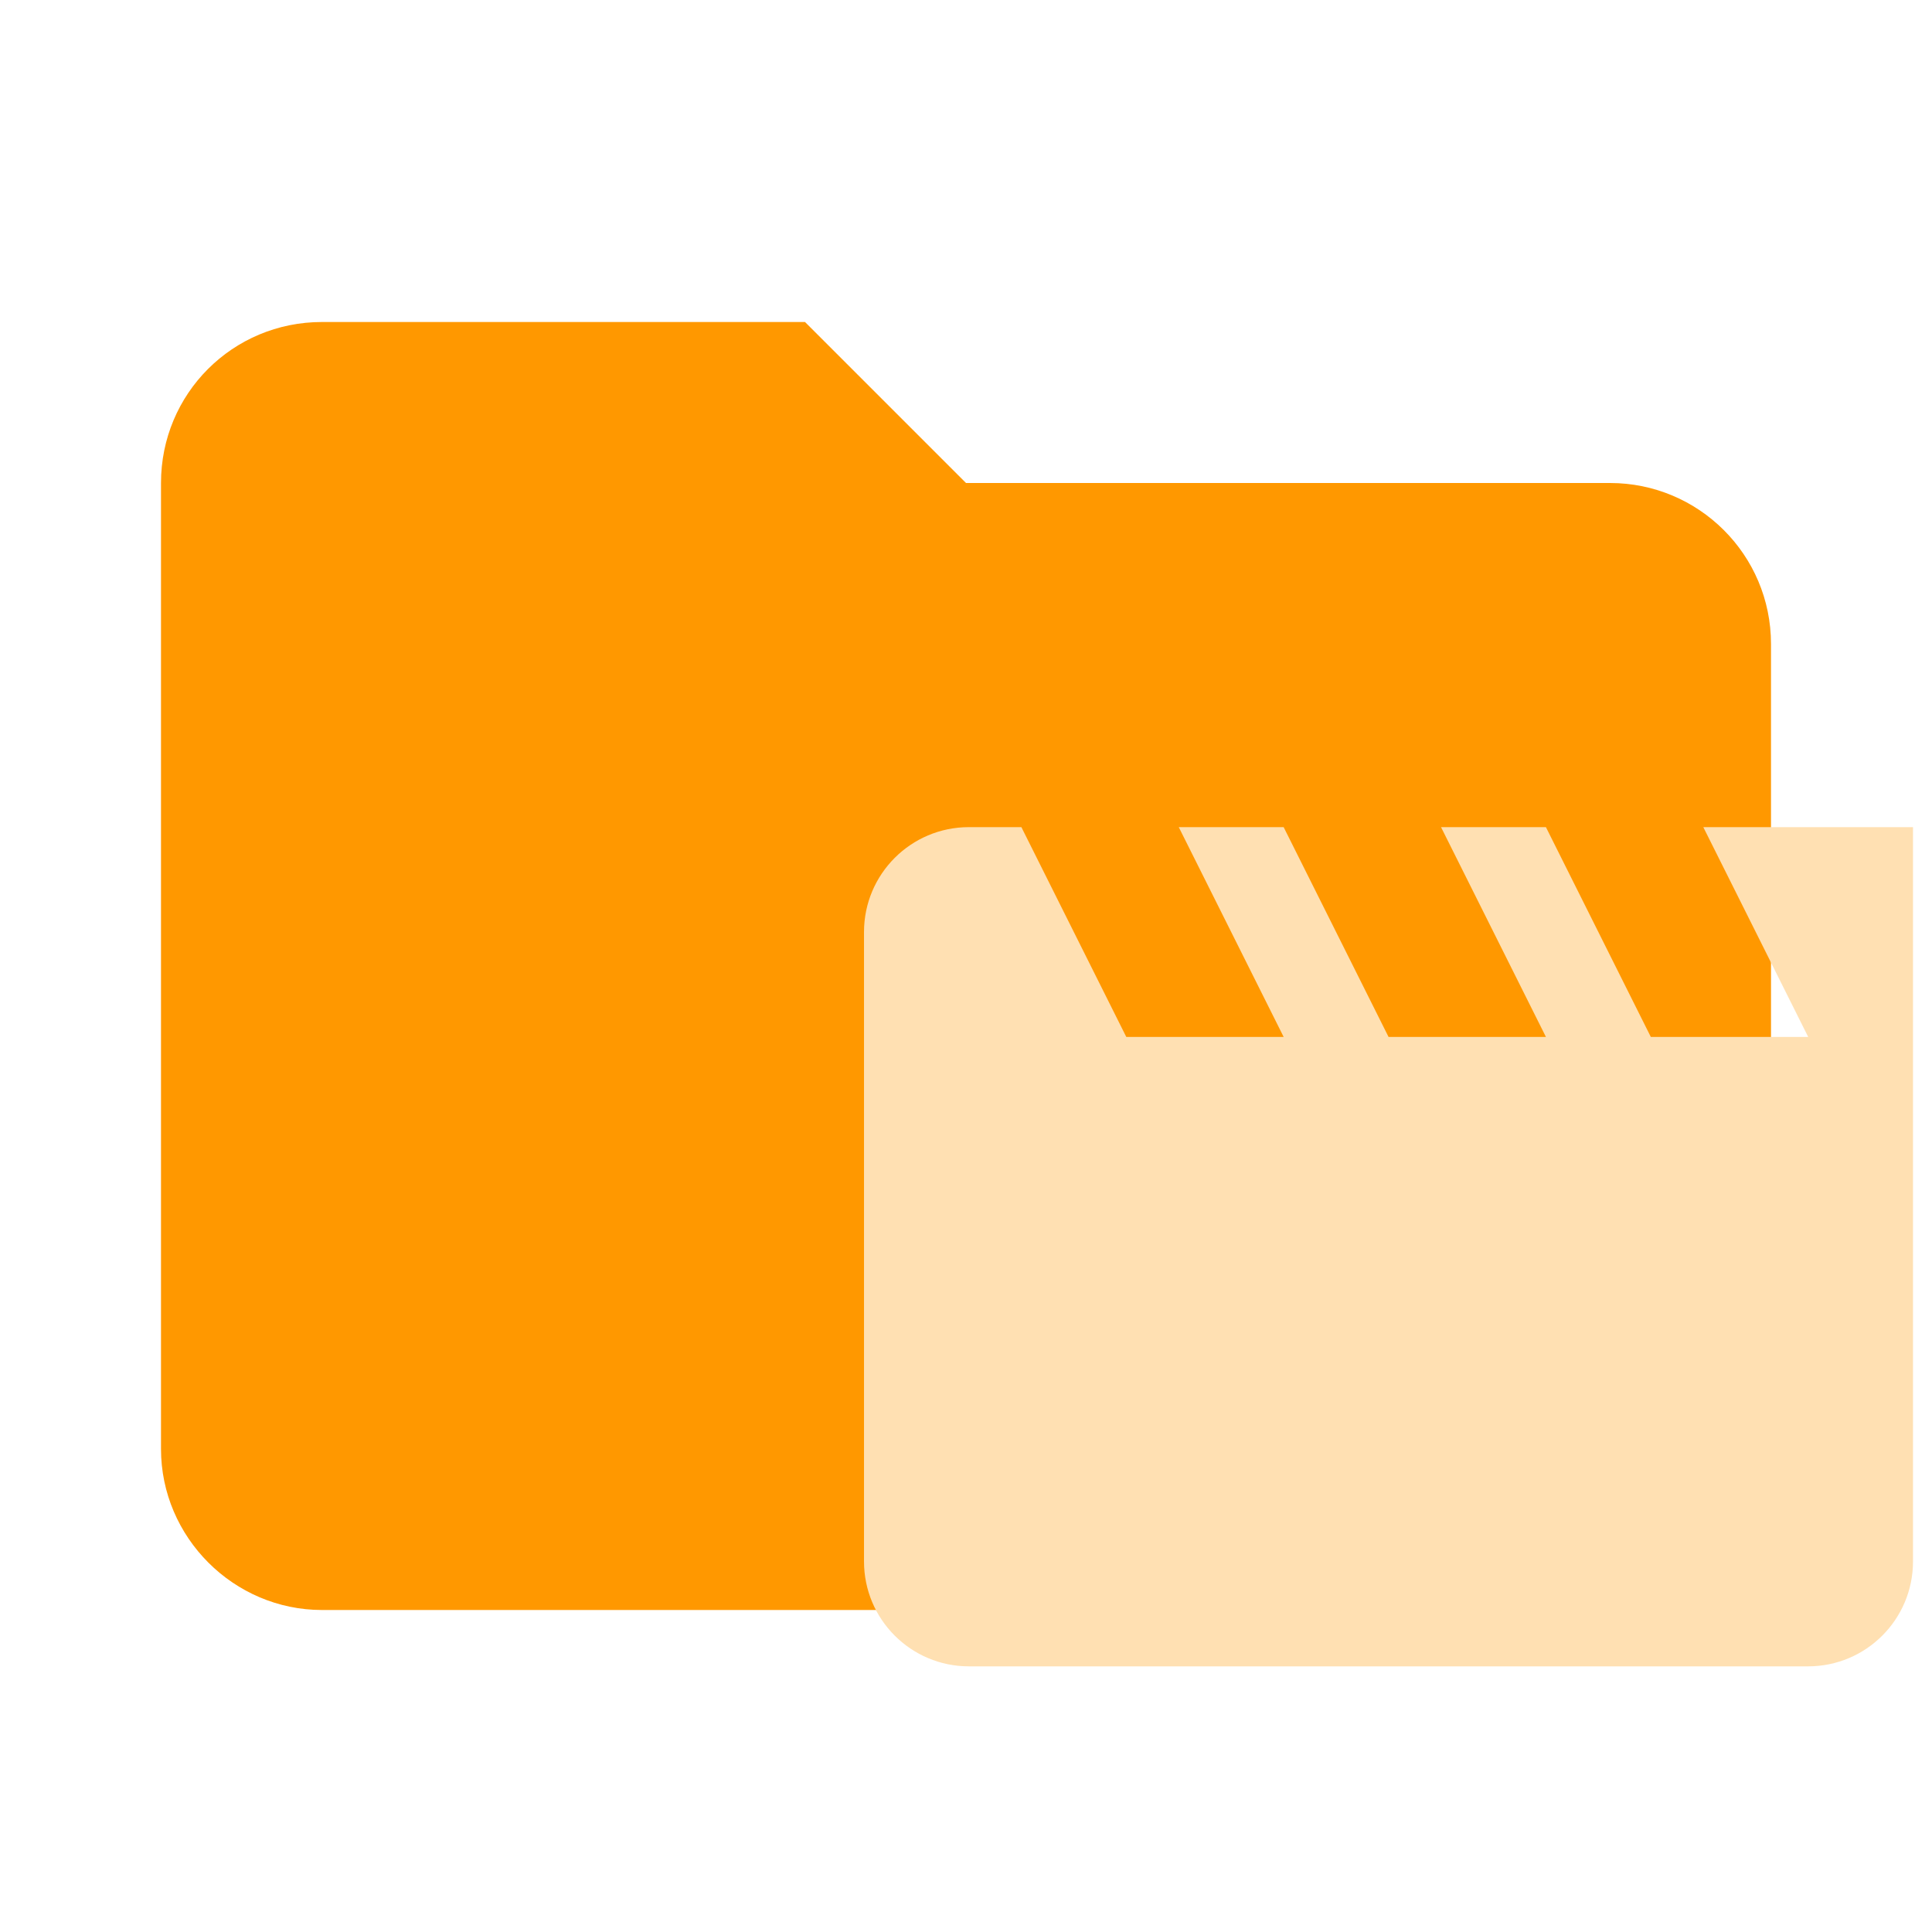
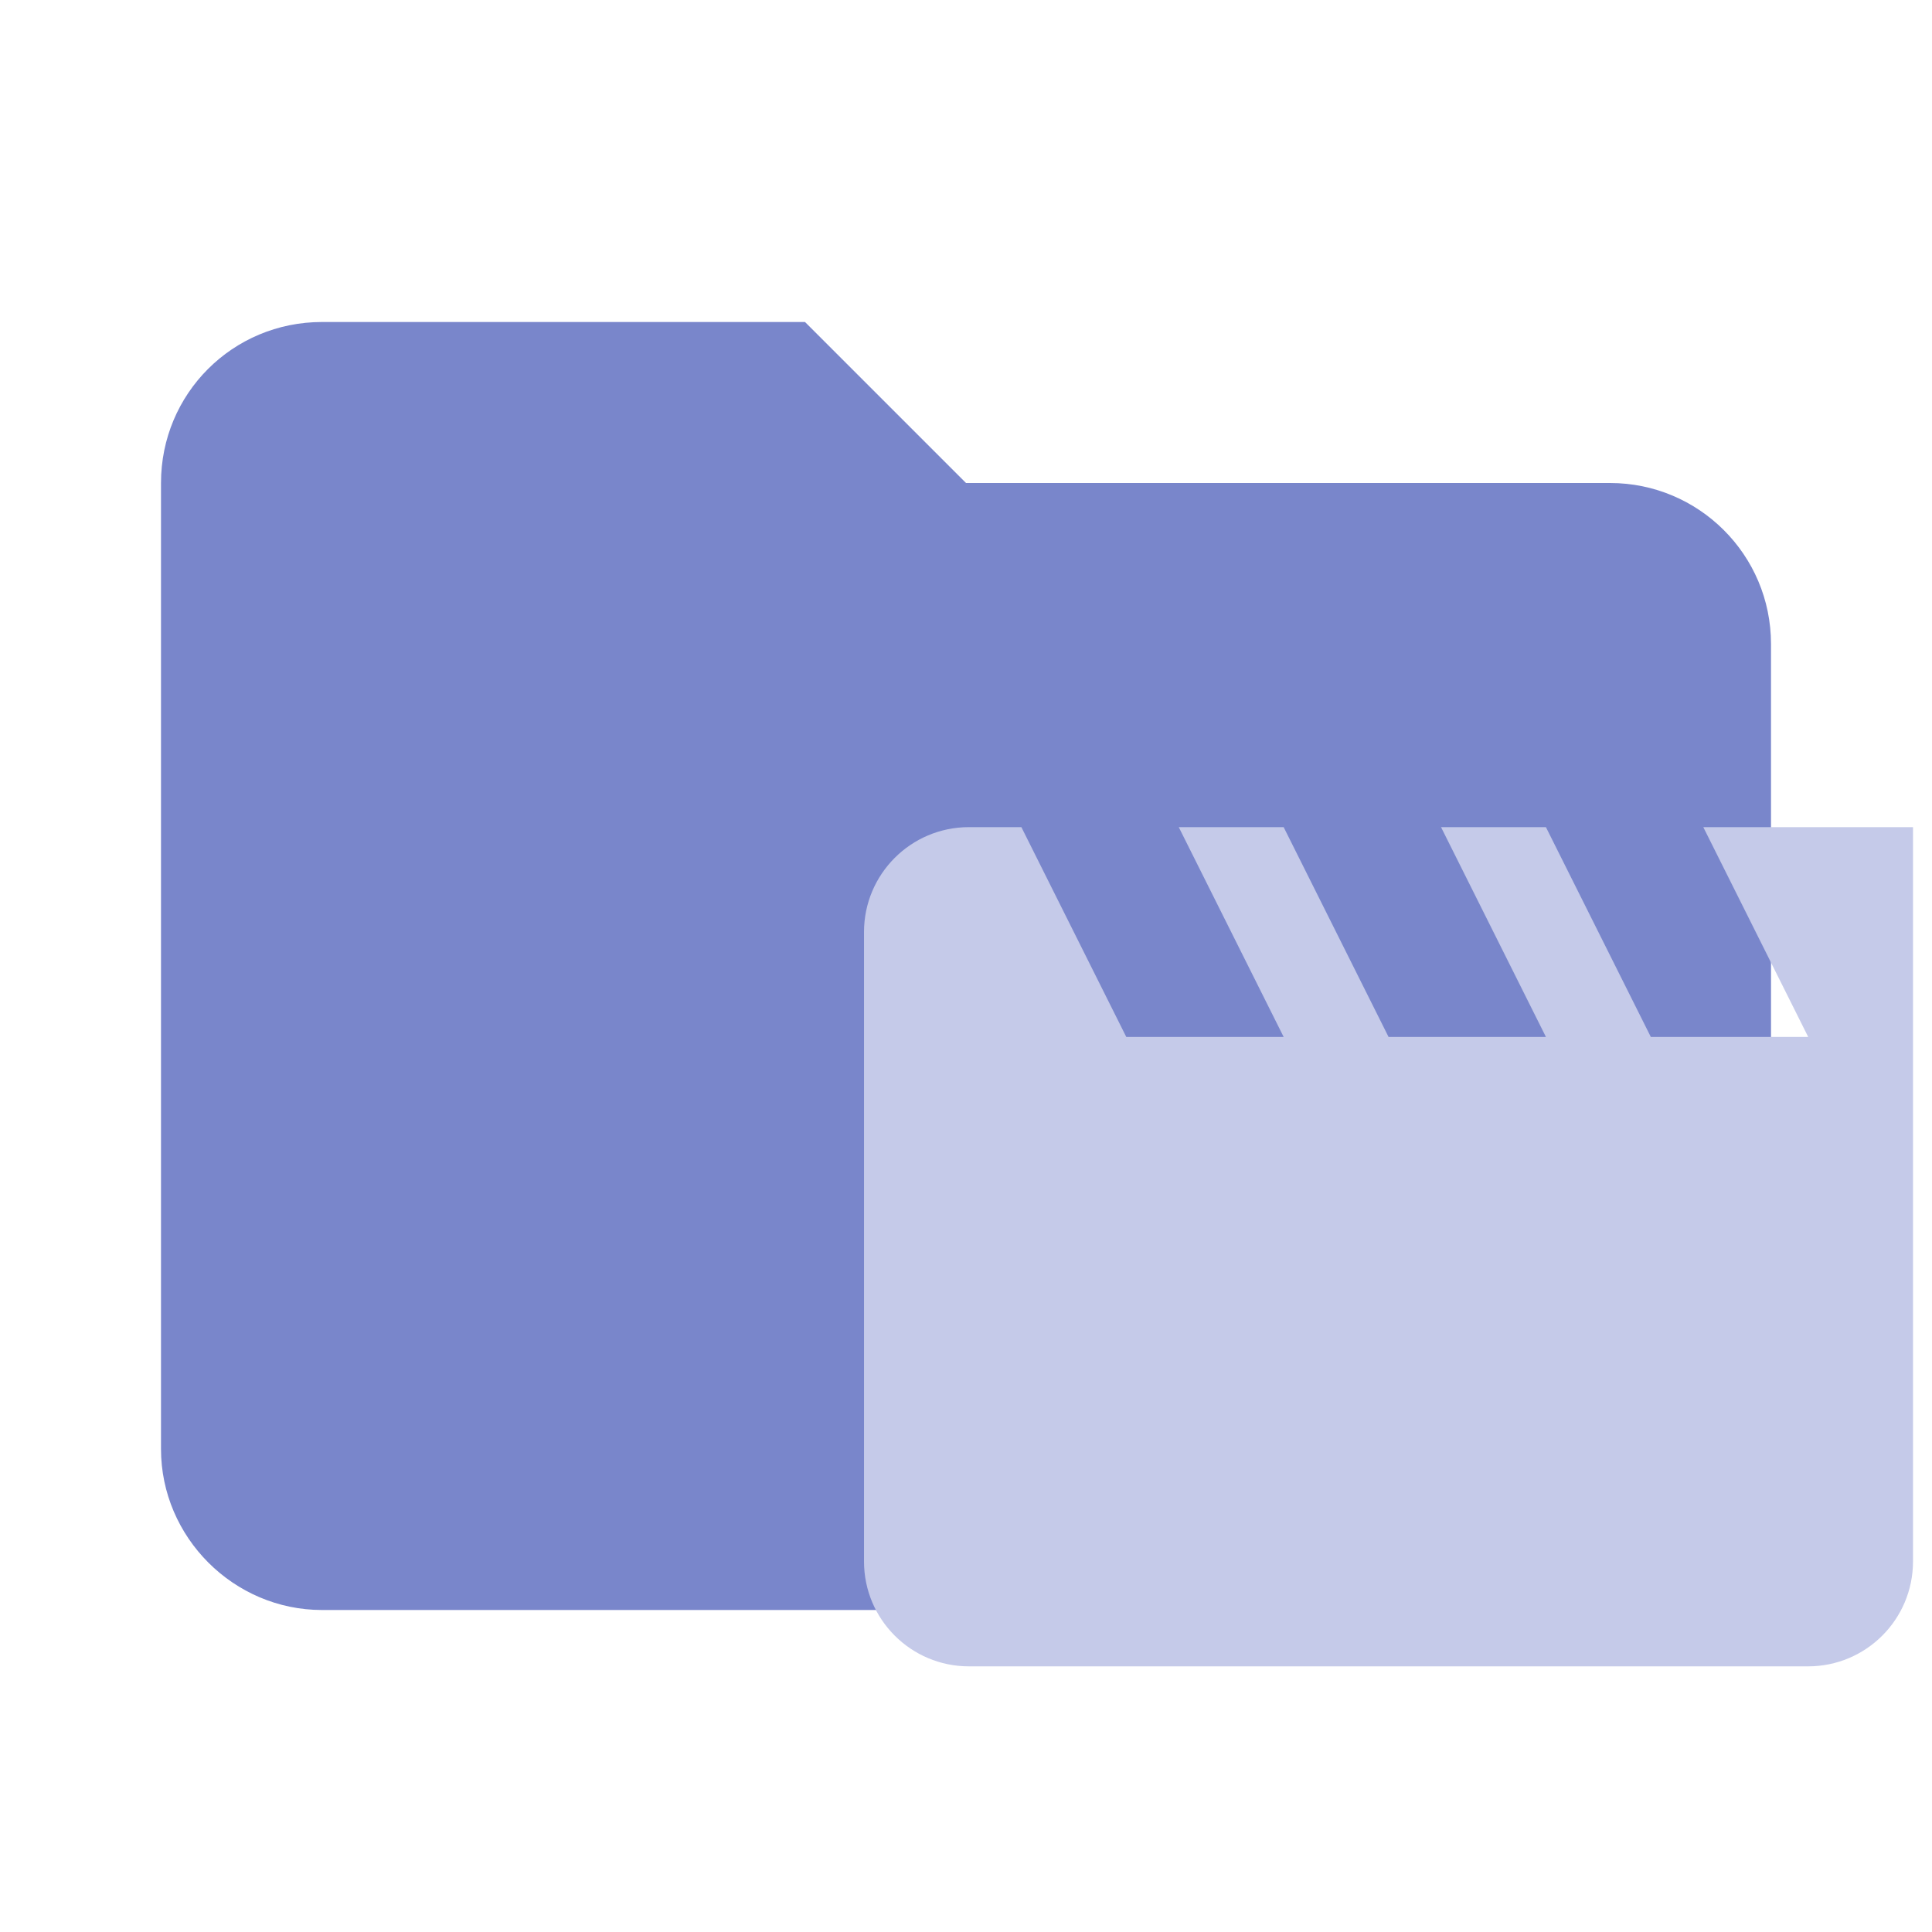
<svg xmlns="http://www.w3.org/2000/svg" clip-rule="evenodd" fill-rule="evenodd" stroke-linejoin="round" stroke-miterlimit="1.414" version="1.1" viewBox="0 0 24 24" width="16px" height="16px" xml:space="preserve">
-   <path d="m10 4h-6c-1.11 0-2 0.89-2 2v12c0 1.097 0.903 2 2 2h16c1.097 0 2-0.903 2-2v-10c0-1.11-0.9-2-2-2h-8l-2-2z" fill="#ff9800" fill-rule="nonzero" />
-   <path d="m21.159 10.275 1.303 2.606h-1.955l-1.303-2.606h-1.303l1.303 2.606h-1.955l-1.303-2.606h-1.303l1.303 2.606h-1.955l-1.303-2.606h-0.652a1.303 1.303 0 0 0 -1.303 1.303v7.819a1.303 1.303 0 0 0 1.303 1.303h10.425a1.303 1.303 0 0 0 1.303 -1.303v-9.122z" fill="#ffe0b2" stroke-width=".652" />
+   <path d="m10 4h-6c-1.11 0-2 0.89-2 2v12c0 1.097 0.903 2 2 2h16c1.097 0 2-0.903 2-2v-10c0-1.11-0.9-2-2-2h-8l-2-2z" fill="#7986CB" fill-rule="nonzero" />
+   <path d="m21.159 10.275 1.303 2.606h-1.955l-1.303-2.606h-1.303l1.303 2.606h-1.955l-1.303-2.606h-1.303l1.303 2.606h-1.955l-1.303-2.606h-0.652a1.303 1.303 0 0 0 -1.303 1.303v7.819a1.303 1.303 0 0 0 1.303 1.303h10.425a1.303 1.303 0 0 0 1.303 -1.303v-9.122z" fill="#C5CAE9" stroke-width=".652" />
</svg>
